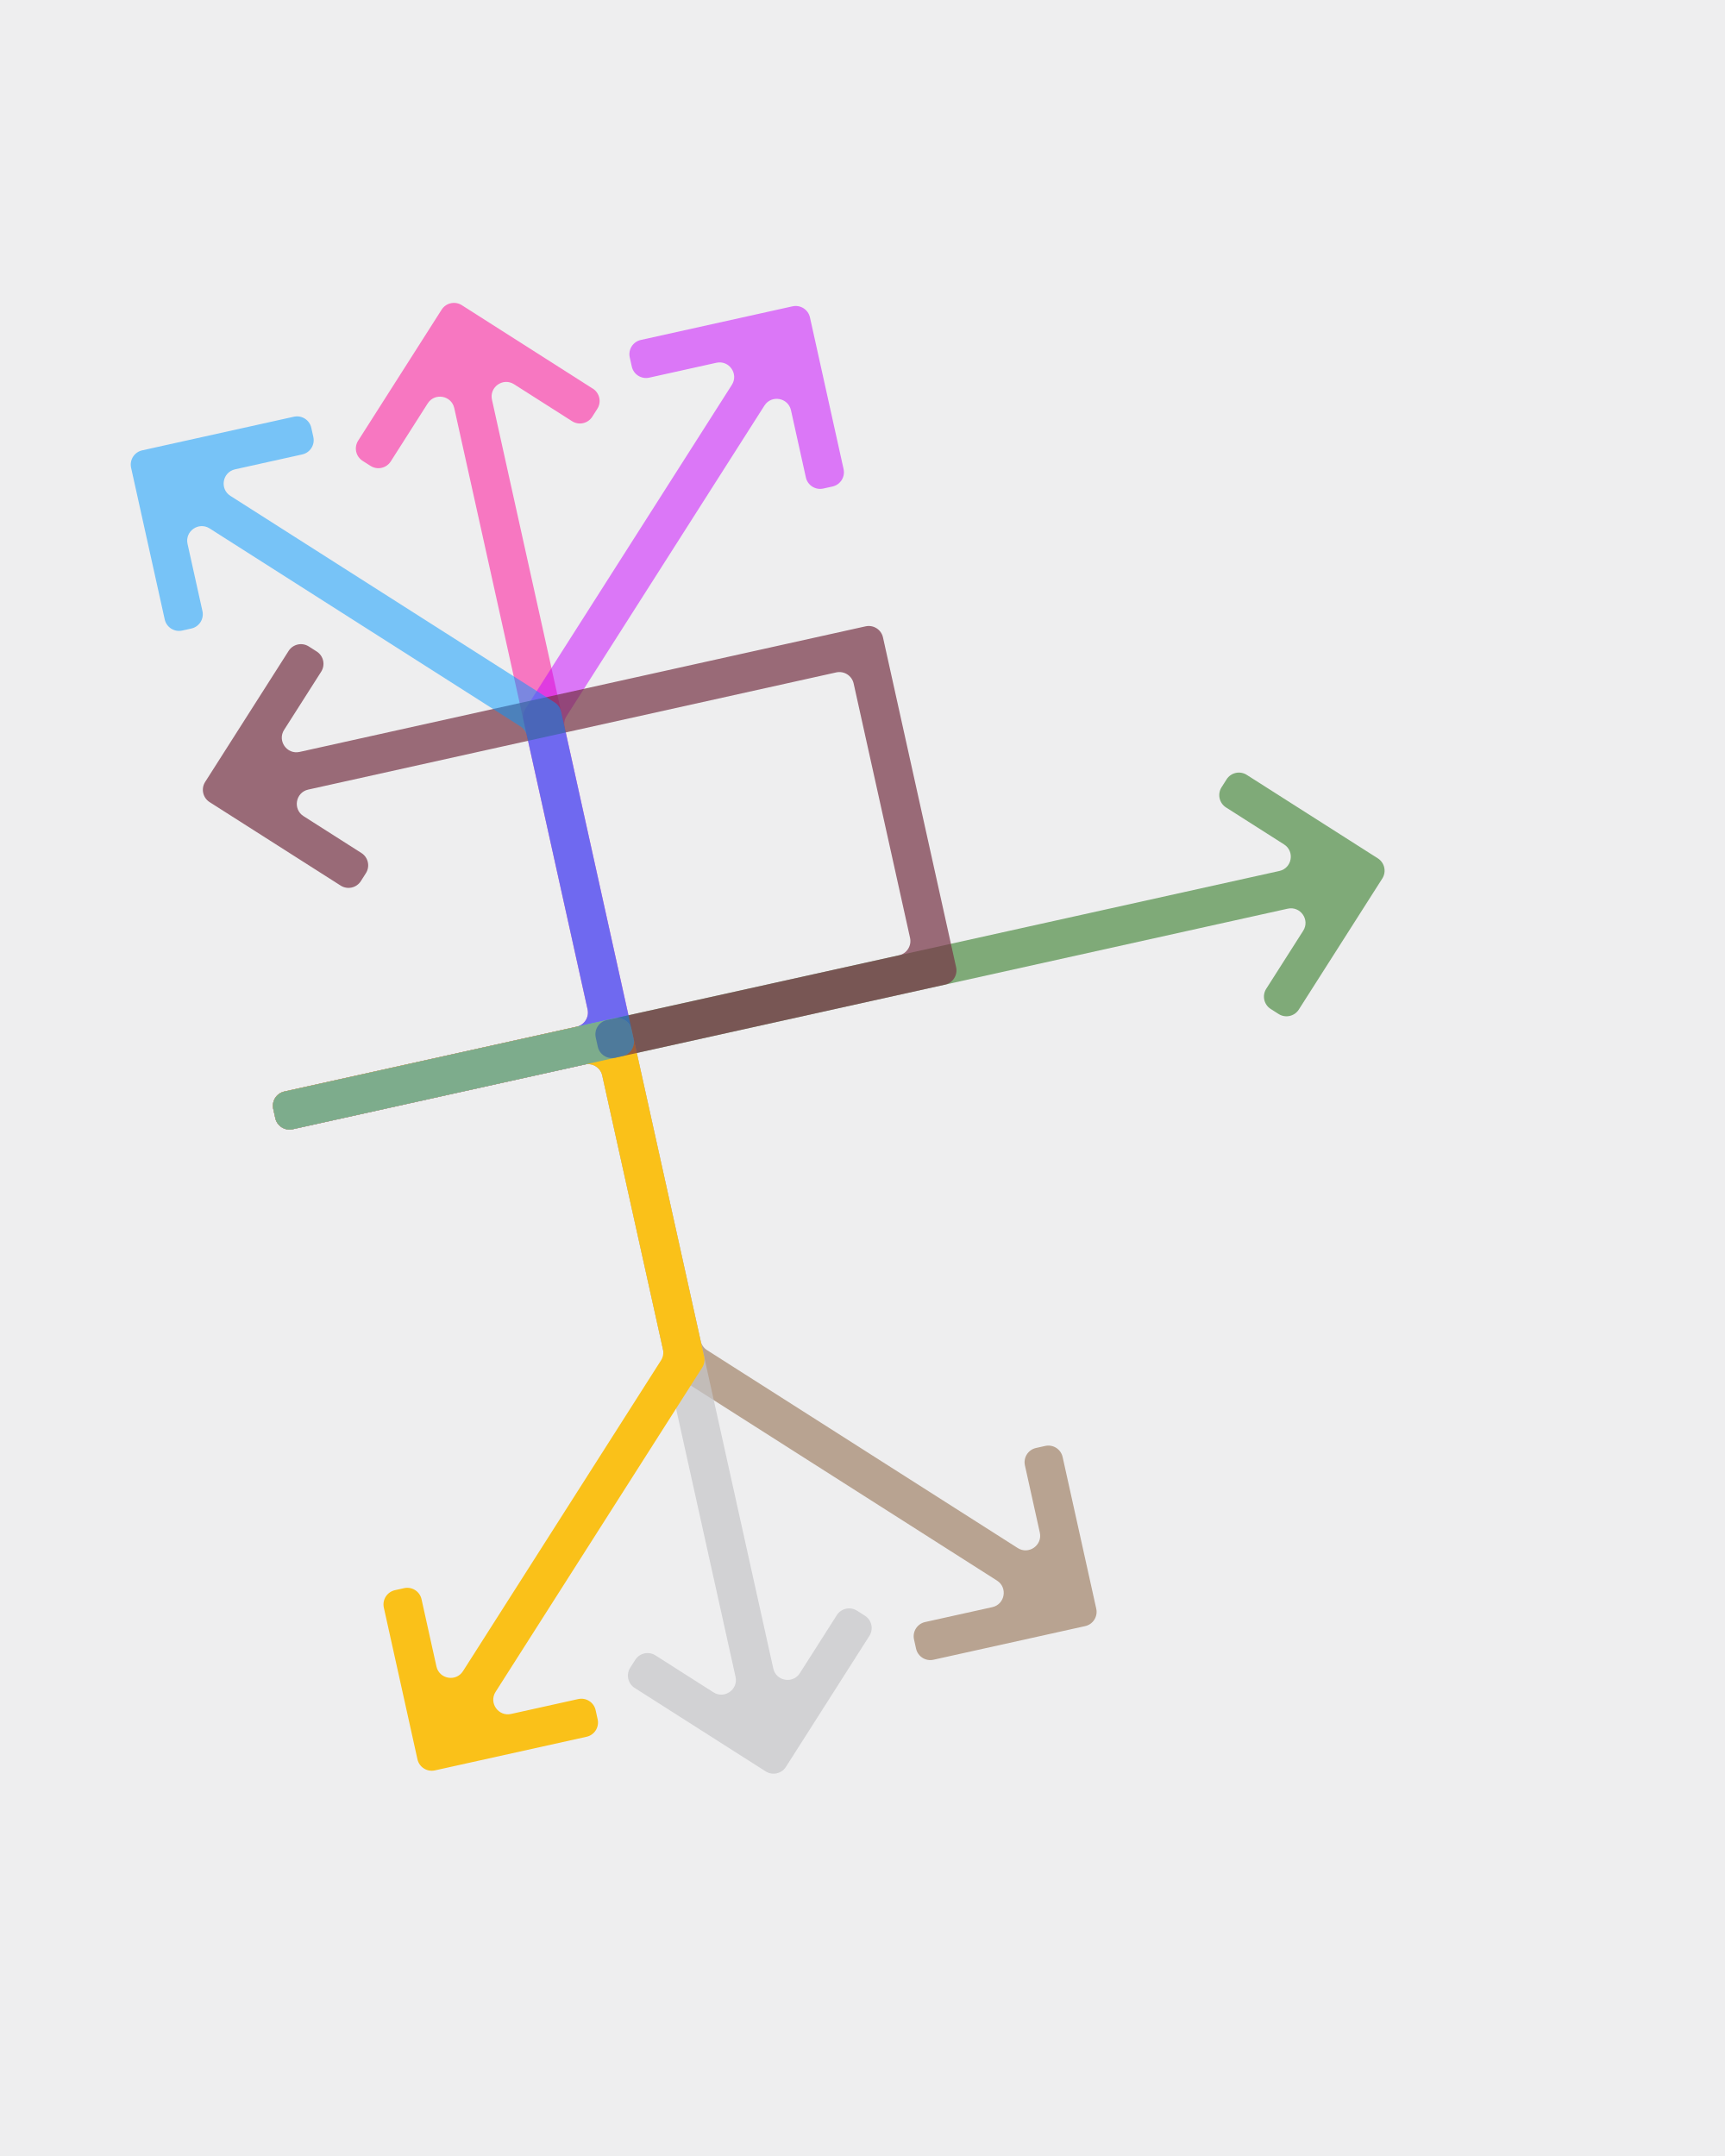
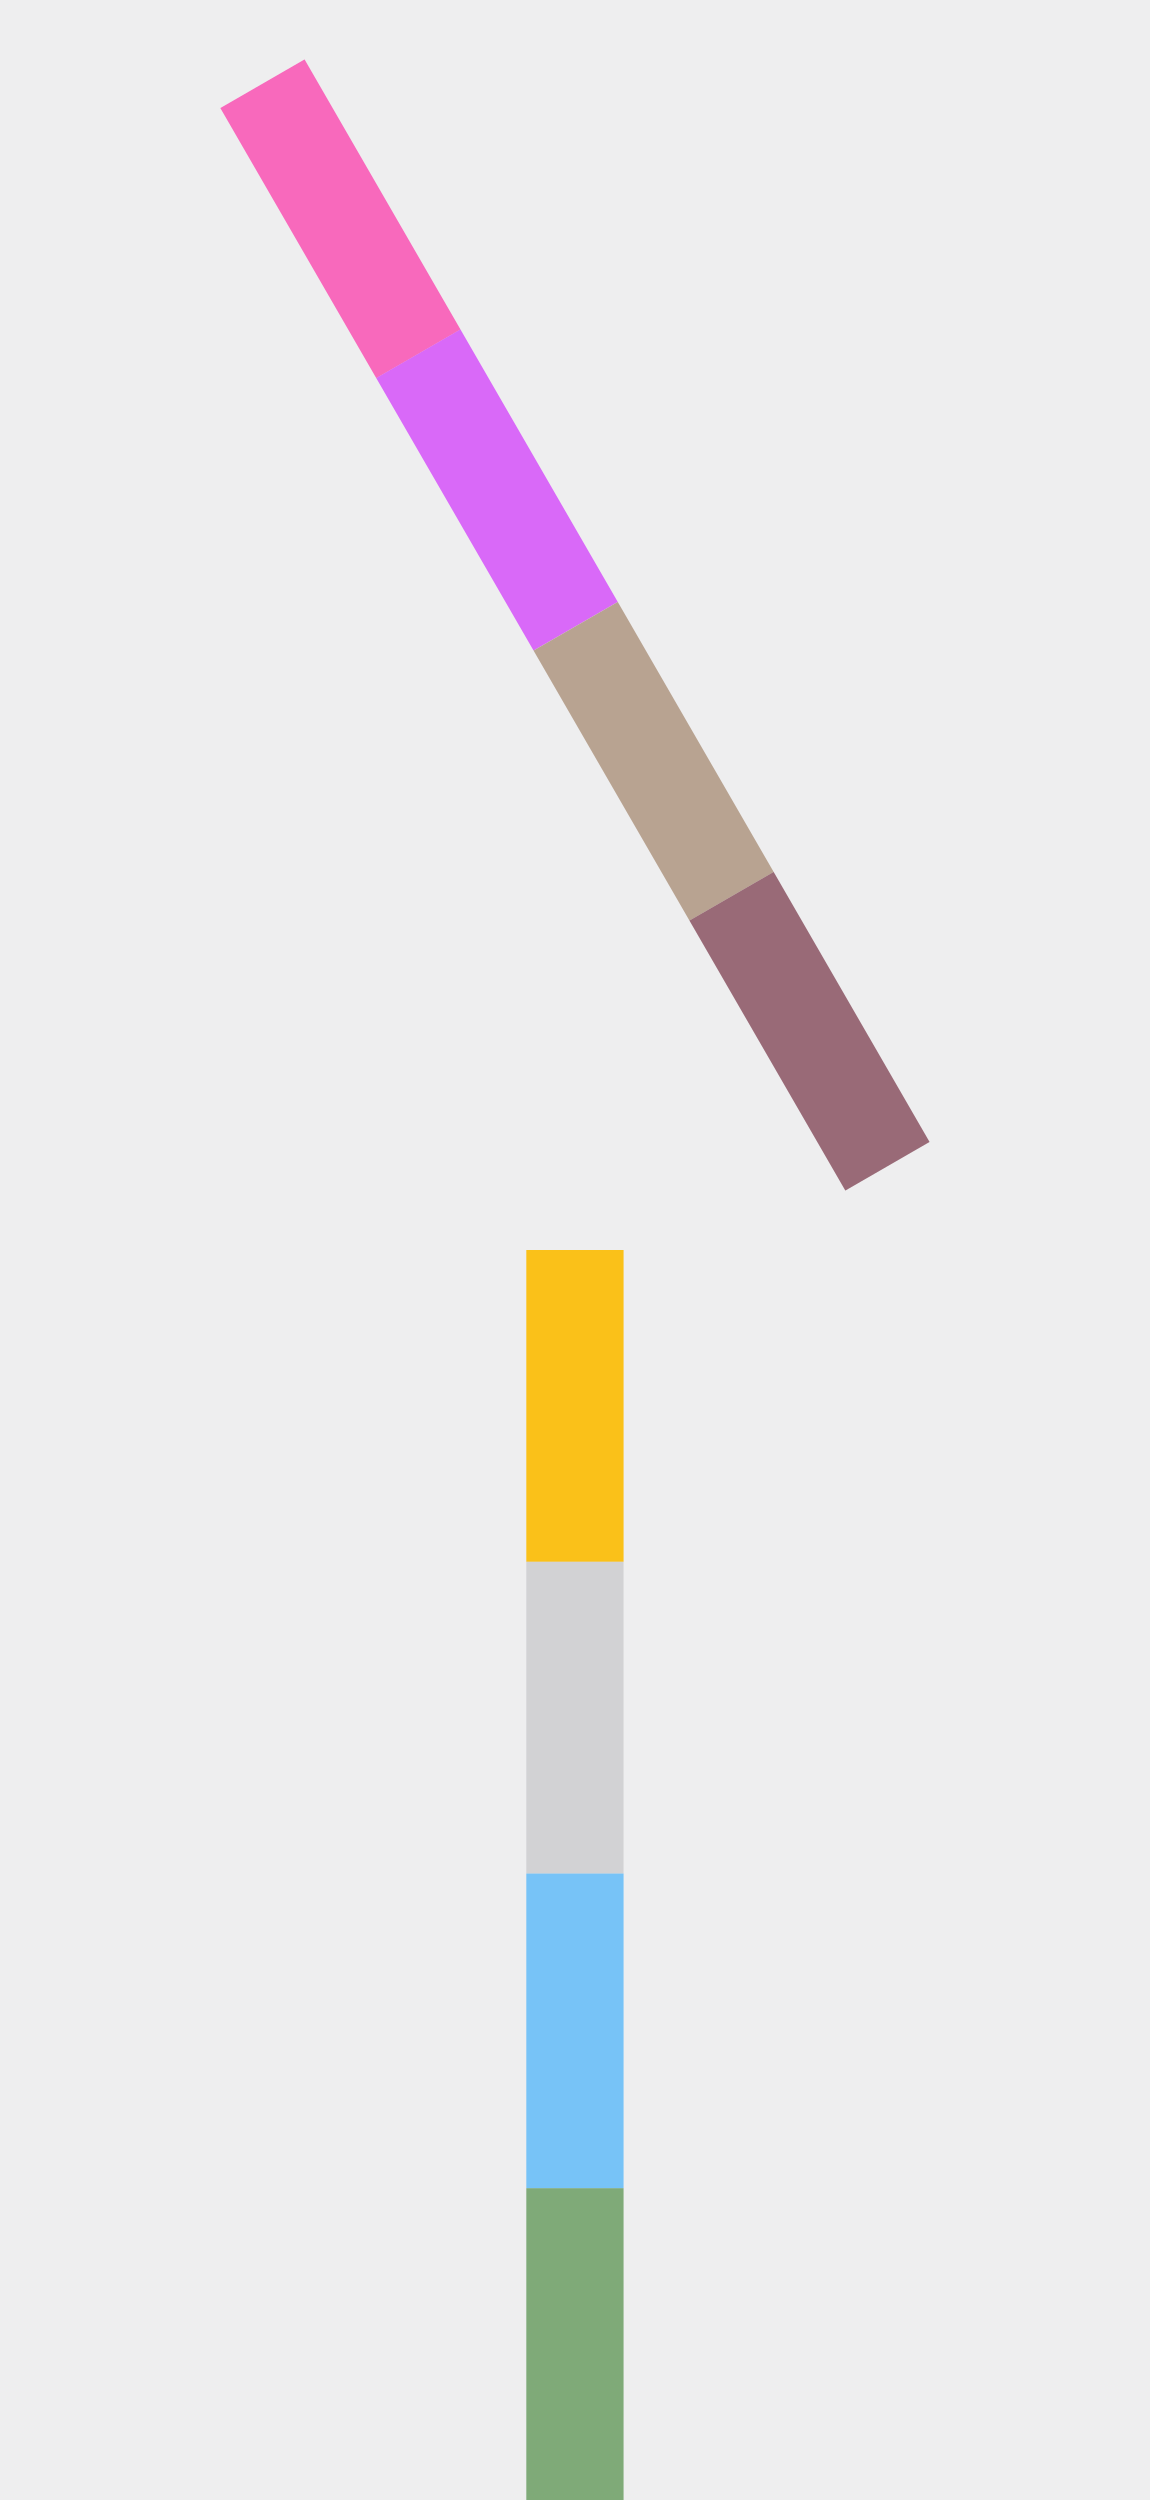
- <svg xmlns="http://www.w3.org/2000/svg" viewBox="0 140 402 502.5">
-   <rect x="0" y="140" width="402" height="502.5" fill="#EEEEEF" />
-   <g transform="rotate(-12.5 143 382)">
-     <g data-arrow-source="6" transform="translate(62 382) scale(.6) translate(0 -292.46)">
-       <path d="M181.74,44.34L139.07,1.66c-2.21-2.21-5.8-2.21-8.02,0l-42.68,42.68c-2.21,2.21-2.21,5.8,0,8.02l2.59,2.59c2.21,2.21,5.8,2.21,8.02,0l18.9-18.9c3.57-3.57,9.68-1.04,9.68,4.01v239.24c0,3.13-2.54,5.67-5.67,5.67H5.67C2.54,284.96,0,287.5,0,290.63v3.66C0,297.42,2.54,299.96,5.67,299.96h131.22c3.13,0,5.67-2.54,5.67-5.67V40.05c0-5.05,6.11-7.58,9.68-4.01l18.9,18.9c2.21,2.21,5.8,2.21,8.02,0l2.59-2.59c2.21-2.21,2.21-5.8,0-8.02Z" transform="" fill="#FF0095" fill-opacity="0.5" />
-     </g>
-     <g data-arrow-source="1" transform="translate(62 382) scale(.6) translate(0 -262.56)">
-       <path d="M198.37,5.67v3.66c0,3.13,2.54,5.67,5.67,5.67h26.73c5.05,0,7.58,6.11,4.01,9.68l-105.55,105.55c-1.06,1.06-1.66,2.51-1.66,4.01v115.15c0,3.13-2.54,5.67-5.67,5.67H5.67c-3.13,0-5.67,2.54-5.67,5.67v3.66c0,3.13,2.54,5.67,5.67,5.67h131.22c3.13,0,5.67-2.54,5.67-5.67v-123.94c0-1.5.6-2.95,1.66-4.01l101.16-101.16c3.57-3.57,9.68-1.04,9.68,4.01v26.73c0,3.13,2.54,5.67,5.67,5.67h3.66c3.13,0,5.67-2.54,5.67-5.67V5.67c0-3.13-2.54-5.67-5.67-5.67h-60.35c-3.13,0-5.67,2.54-5.67,5.67Z" transform="" fill="#C800FF" fill-opacity="0.5" />
-     </g>
-     <g data-arrow-source="7" transform="translate(62 382) scale(.6) translate(0 -48.345)">
-       <path d="M389.22,1.66l-2.59,2.59c-2.21,2.21-2.21,5.8,0,8.02l18.9,18.9c3.57,3.57,1.04,9.68-4.01,9.68H5.67c-3.13,0-5.67,2.54-5.67,5.67v3.66c0,3.13,2.54,5.67,5.67,5.67h395.85c5.05,0,7.58,6.11,4.01,9.68l-18.9,18.9c-2.21,2.21-2.21,5.8,0,8.02l2.59,2.59c2.21,2.21,5.8,2.21,8.02,0l42.68-42.68c2.21-2.21,2.21-5.8,0-8.02L397.23,1.66c-2.21-2.21-5.8-2.21-8.02,0Z" transform="" fill="#508D47" fill-opacity="0.7" />
-     </g>
-     <g data-arrow-source="2" transform="translate(62 382) scale(.6) translate(0 -7.5)">
-       <path d="M198.37,264.39v-3.66c0-3.13,2.54-5.67,5.67-5.67h26.73c5.05,0,7.58-6.11,4.01-9.68l-105.55-105.55c-1.06-1.06-1.66-2.51-1.66-4.01V20.67c0-3.13-2.54-5.67-5.67-5.67H5.67c-3.13,0-5.67-2.54-5.67-5.67v-3.66C0,2.54,2.54,0,5.67,0h131.22c3.13,0,5.67,2.54,5.67,5.67v123.94c0,1.5.6,2.95,1.66,4.01l101.16,101.16c3.57,3.57,9.68,1.04,9.68-4.01v-26.73c0-3.13,2.54-5.67,5.67-5.67h3.66c3.13,0,5.67,2.54,5.67,5.67v60.35c0,3.13-2.54,5.67-5.67,5.67h-60.35c-3.13,0-5.67-2.54-5.67-5.67Z" transform="" fill="#B8A391" fill-opacity="1" />
-     </g>
-     <g data-arrow-source="5" transform="translate(62 382) scale(.6) translate(0 -7.5)">
-       <path d="M181.74,255.63l-42.68,42.68c-2.21,2.21-5.8,2.21-8.02,0l-42.68-42.68c-2.21-2.21-2.21-5.8,0-8.02l2.59-2.59c2.21-2.21,5.8-2.21,8.02,0l18.9,18.9c3.57,3.57,9.68,1.04,9.68-4.01V20.67c0-3.13-2.54-5.67-5.67-5.67H5.67c-3.13,0-5.67-2.54-5.67-5.67v-3.66C0,2.54,2.54,0,5.67,0h131.22c3.13,0,5.67,2.54,5.67,5.67v254.24c0,5.05,6.11,7.58,9.68,4.01l18.9-18.9c2.21-2.21,5.8-2.21,8.02,0l2.59,2.59c2.21,2.21,2.21,5.8,0,8.02Z" transform="" fill="#C6C7C9" fill-opacity="0.7" />
-     </g>
-     <g data-arrow-source="3" transform="translate(62 382) scale(.6) translate(0 -7.5)">
-       <path d="M0,66.02V5.67C0,2.54,2.54,0,5.67,0h60.35c3.13,0,5.67,2.54,5.67,5.67v3.66c0,3.13-2.54,5.67-5.67,5.67h-26.72c-5.05,0-7.58,6.11-4.01,9.68l105.61,105.61c1.06,1.06,1.66,2.51,1.66,4.01v130.15c0,3.13-2.54,5.67-5.67,5.67H5.67c-3.13,0-5.67-2.54-5.67-5.67v-3.66c0-3.13,2.54-5.67,5.67-5.67h116.22c3.13,0,5.67-2.54,5.67-5.67v-108.94c0-1.5-.6-2.95-1.66-4.01L24.68,35.28c-3.57-3.57-9.68-1.04-9.68,4.01v26.74c0,3.13-2.54,5.67-5.67,5.67h-3.66C2.54,71.69,0,69.15,0,66.02Z" transform="translate(0 270.11) scale(1 -1)" fill="#FAC119" fill-opacity="1" />
-     </g>
-     <g data-arrow-source="8" transform="translate(62 382) scale(.6) translate(0 -175.9)">
-       <path d="M35.99,31.22l18.95-18.95c2.21-2.21,2.21-5.8,0-8.02l-2.59-2.59c-2.21-2.21-5.8-2.21-8.02,0L1.66,44.34c-2.21,2.21-2.21,5.8,0,8.02l42.68,42.68c2.21,2.21,5.8,2.21,8.02,0l2.59-2.59c2.21-2.21,2.21-5.8,0-8.02l-18.85-18.85c-3.57-3.57-1.04-9.68,4.01-9.68l210.07-.05c3.13,0,5.67,2.54,5.67,5.67v101.22c0,3.13-2.54,5.67-5.67,5.67h-116.22c-3.13,0-5.67,2.54-5.67,5.67v3.66c0,3.13,2.54,5.67,5.67,5.67h131.22c3.13,0,5.67-2.54,5.67-5.67V46.51c0-3.13-2.54-5.67-5.67-5.67l-225.18.05c-5.05,0-7.58-6.11-4.01-9.68Z" transform="" fill="#753245" fill-opacity="0.7" />
-     </g>
-     <g data-arrow-source="4" transform="translate(62 382) scale(.6) translate(0 -262.61)">
-       <path d="M0,66.02V5.67C0,2.54,2.54,0,5.67,0h60.35c3.13,0,5.67,2.54,5.67,5.67v3.66c0,3.13-2.54,5.67-5.67,5.67h-26.72c-5.05,0-7.58,6.11-4.01,9.68l105.61,105.61c1.06,1.06,1.66,2.51,1.66,4.01v130.15c0,3.13-2.54,5.67-5.67,5.67H5.67c-3.13,0-5.67-2.54-5.67-5.67v-3.66c0-3.13,2.54-5.67,5.67-5.67h116.22c3.13,0,5.67-2.54,5.67-5.67v-108.94c0-1.5-.6-2.95-1.66-4.01L24.68,35.28c-3.57-3.57-9.68-1.04-9.68,4.01v26.74c0,3.13-2.54,5.67-5.67,5.67h-3.66C2.54,71.69,0,69.15,0,66.02Z" transform="" fill="#0099FF" fill-opacity="0.5" />
-     </g>
+ <svg xmlns="http://www.w3.org/2000/svg" width="402" height="874" viewBox="0 0 402 874" fill="none">
+   <g clip-path="url(#clip0_521_1376)">
+     <rect width="402" height="874" fill="#EEEEEF" />
+     <rect opacity="0.8" x="106.472" y="20.773" width="109" height="34" transform="rotate(60 106.472 20.7735)" fill="#FF0095" fill-opacity="0.7" />
+     <rect opacity="0.8" width="110" height="34" transform="matrix(0.5 0.866025 -0.866026 0.499999 160.972 115.17)" fill="#C800FF" fill-opacity="0.7" />
+     <rect width="109" height="34" transform="matrix(0.5 0.866025 -0.866026 0.499999 215.972 210.433)" fill="#B8A391" />
+     <rect width="109" height="34" transform="matrix(0.5 0.866025 -0.866026 0.499999 270.472 304.83)" fill="#753245" fill-opacity="0.7" />
+     <rect width="109" height="34" transform="matrix(-1.41704e-09 1 -1 -1.34837e-06 218 437)" fill="#FAC119" />
+     <rect width="109" height="34" transform="matrix(-1.41704e-09 1 -1 -1.34837e-06 218 546)" fill="#C6C7C9" fill-opacity="0.7" />
+     <rect width="110" height="34" transform="matrix(-1.41704e-09 1 -1 -1.34837e-06 218 655)" fill="#0099FF" fill-opacity="0.5" />
+     <rect width="109" height="34" transform="matrix(-1.41704e-09 1 -1 -1.34837e-06 218 765)" fill="#508D47" fill-opacity="0.7" />
  </g>
+   <defs>
+     <clipPath id="clip0_521_1376">
+       <rect width="402" height="874" fill="white" />
+     </clipPath>
+   </defs>
</svg>
